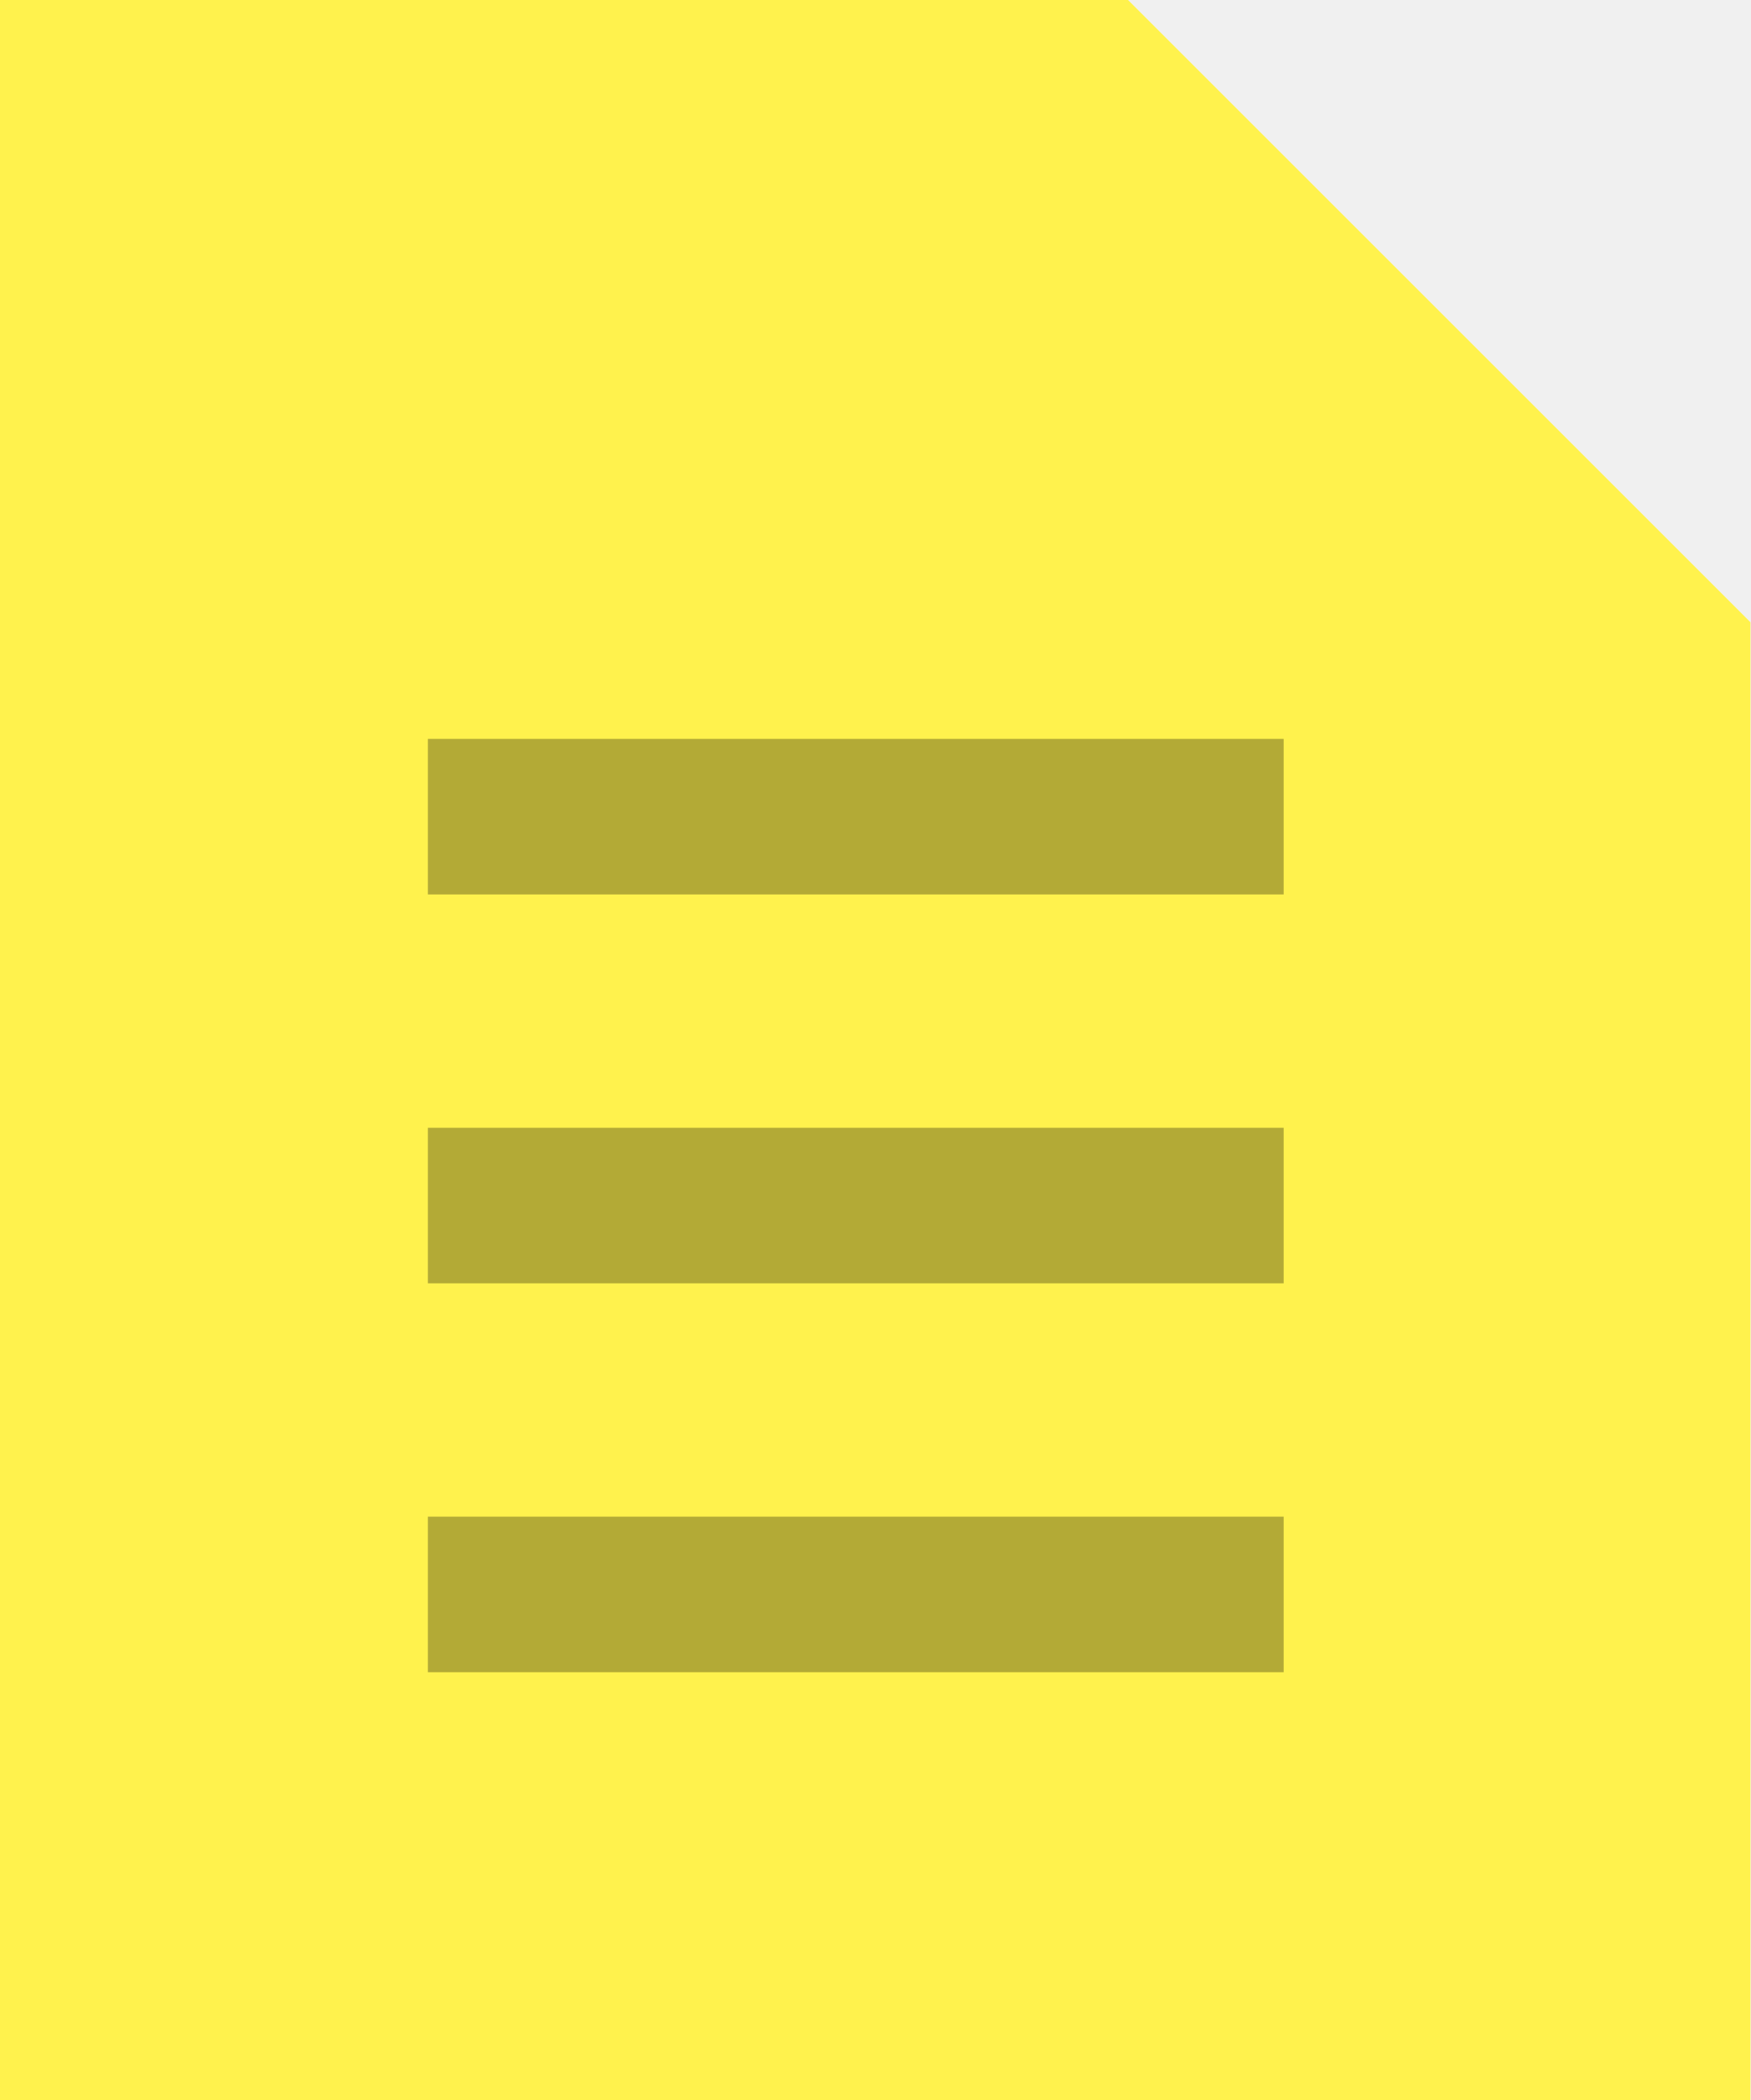
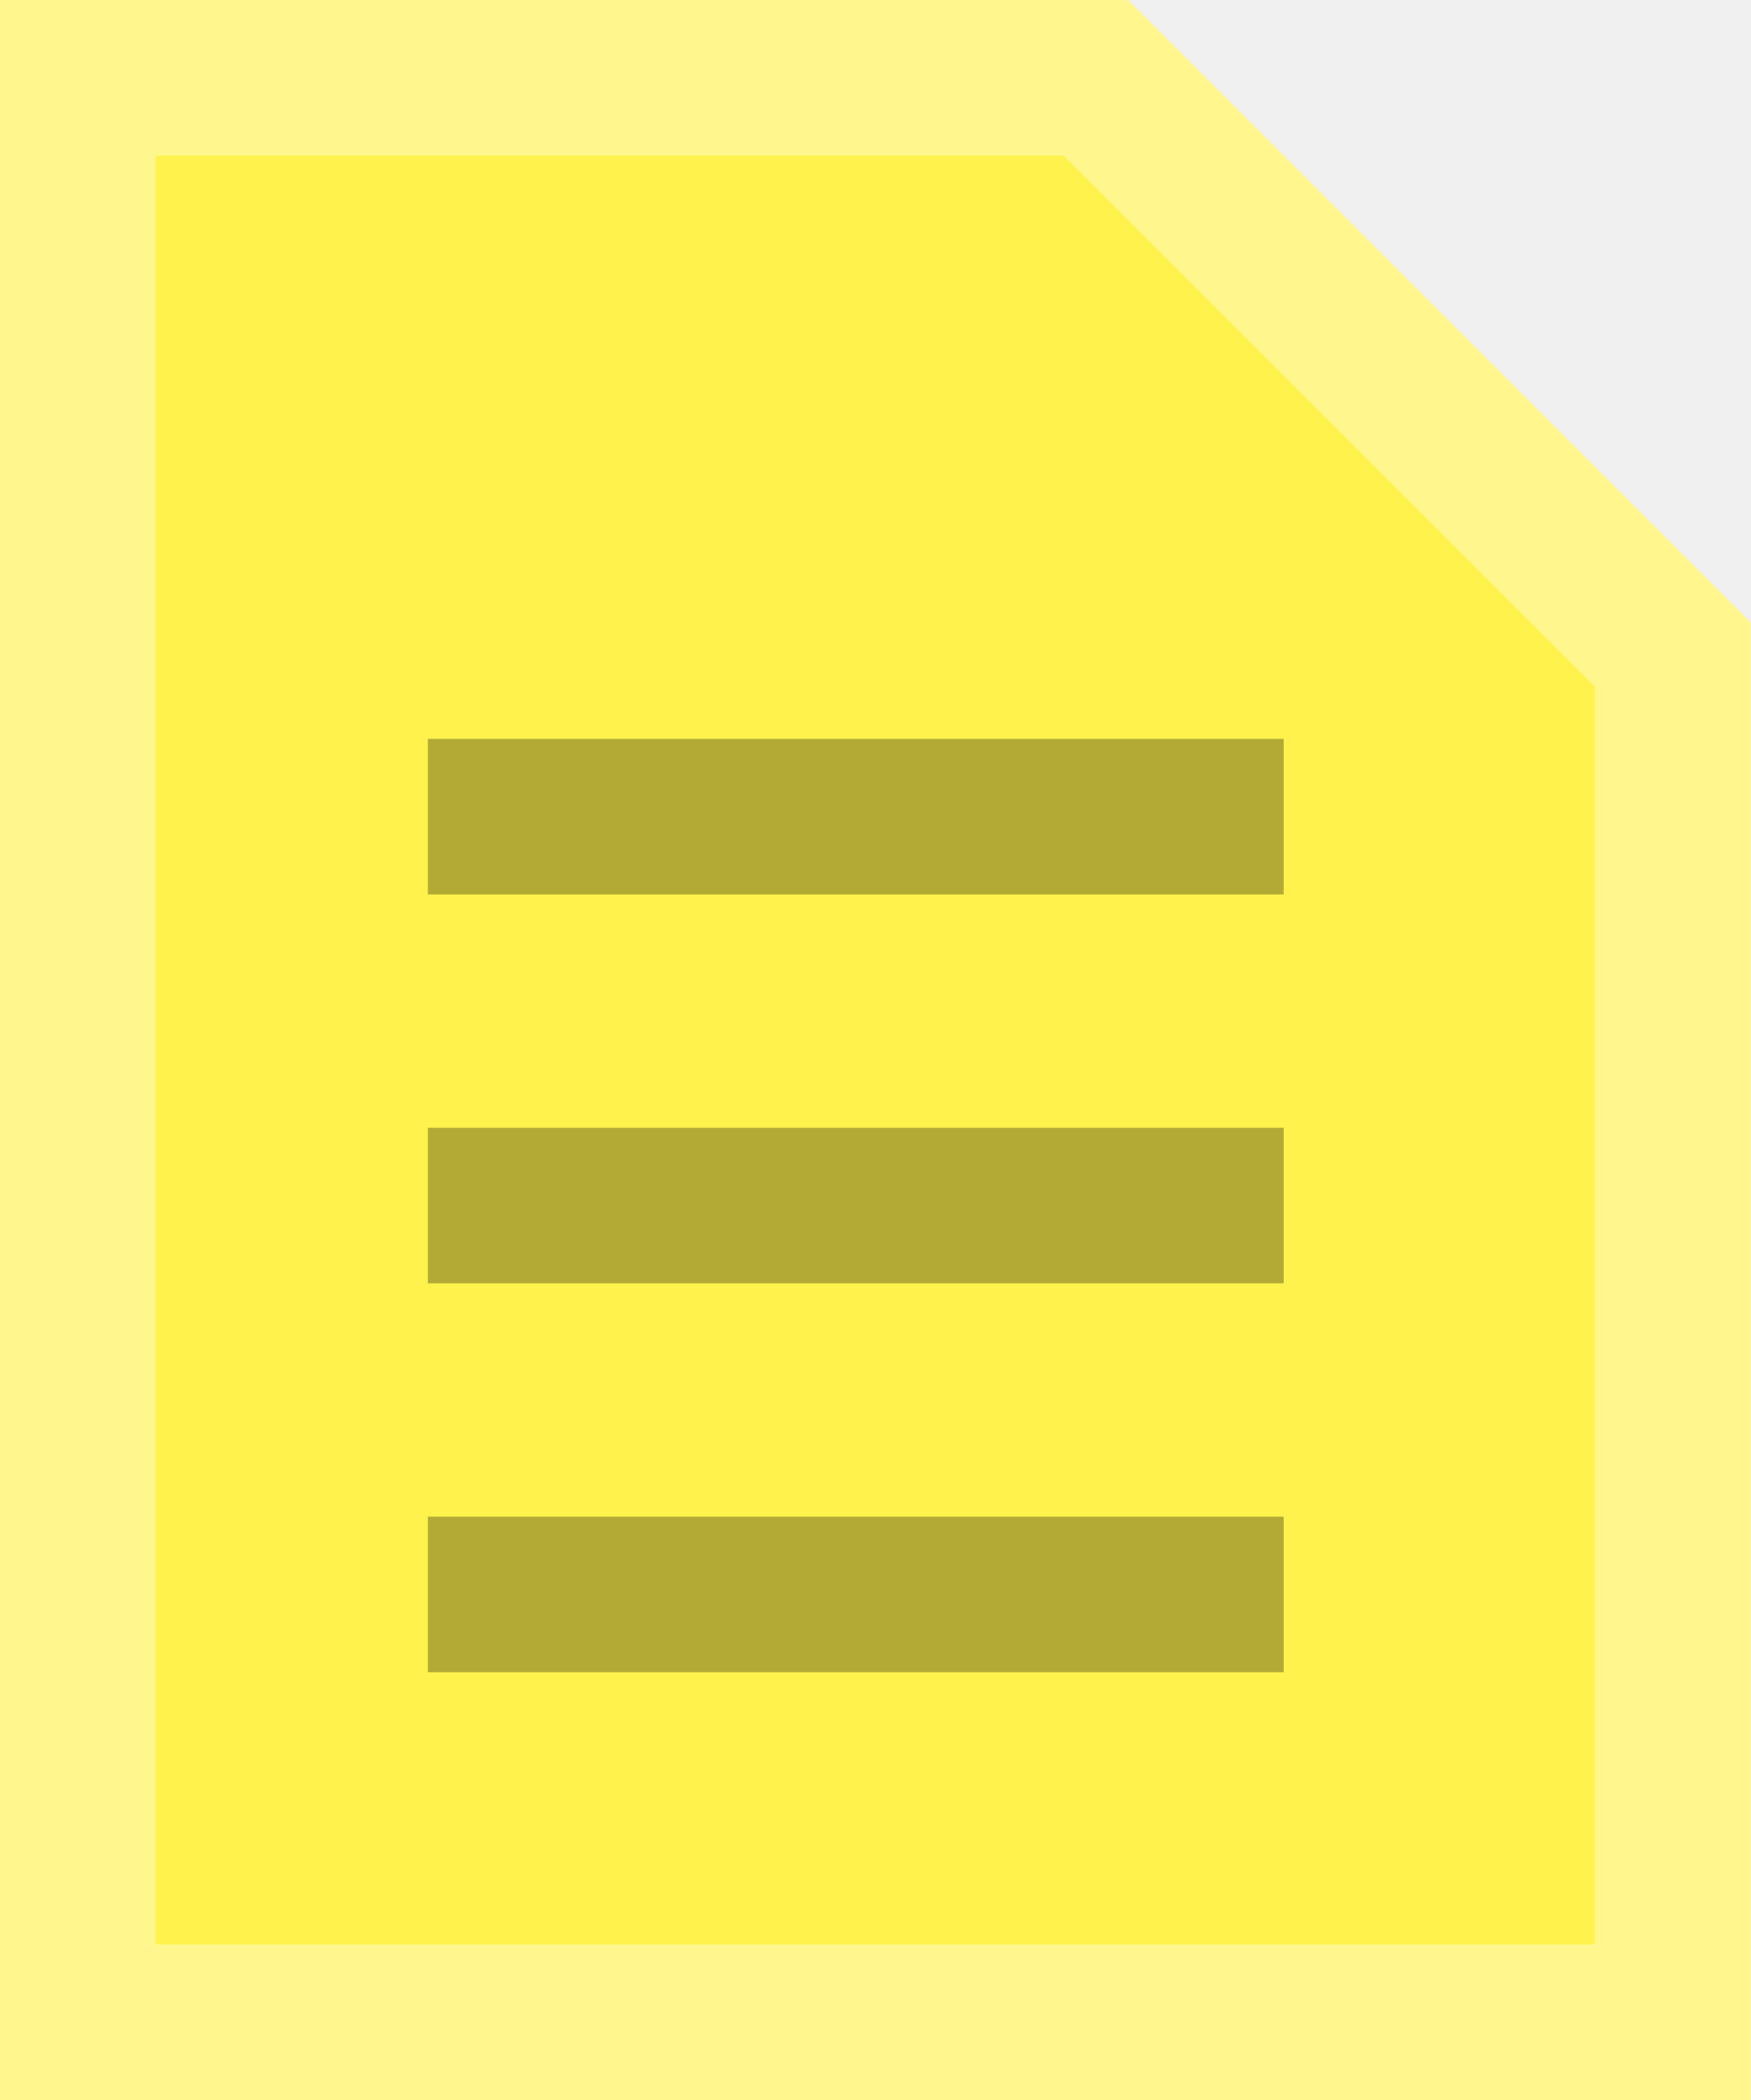
- <svg xmlns="http://www.w3.org/2000/svg" width="45px" height="54px" viewBox="0 0 45 54" cl-svg="1533131663807">
-   <defs />
+ <svg xmlns="http://www.w3.org/2000/svg" width="45px" height="54px" viewBox="0 0 45 54" cl-svg="1533181842011">
+   <defs>
+     <polygon id="icon-ts-path-1" points="0 3.55271368e-15 0 54 45 54 45 16 29 0" />
+   </defs>
  <g stroke="none" stroke-width="1" fill="none" fill-rule="evenodd">
    <g>
-       <polygon fill="#FFF24D" points="0 3.55271368e-15 0 54 45 54 45 16 29 0" />
+       <g>
+         <use fill="#FFF24D" fill-rule="evenodd" href="#icon-ts-path-1" />
+         <path stroke-opacity="0.36" stroke="#FFFFFF" stroke-width="4" d="M2,2 L28.172,2 L43,16.828 L43,52 L2,52 L2,2 Z" />
+       </g>
      <path d="M11,19 L33,19 L33,23 L11,23 L11,19 Z M11,29 L33,29 L33,33 L11,33 L11,29 Z M11,39 L33,39 L33,43 L11,43 L11,39 Z" fill-opacity="0.3" fill="#000000" />
    </g>
  </g>
</svg>
